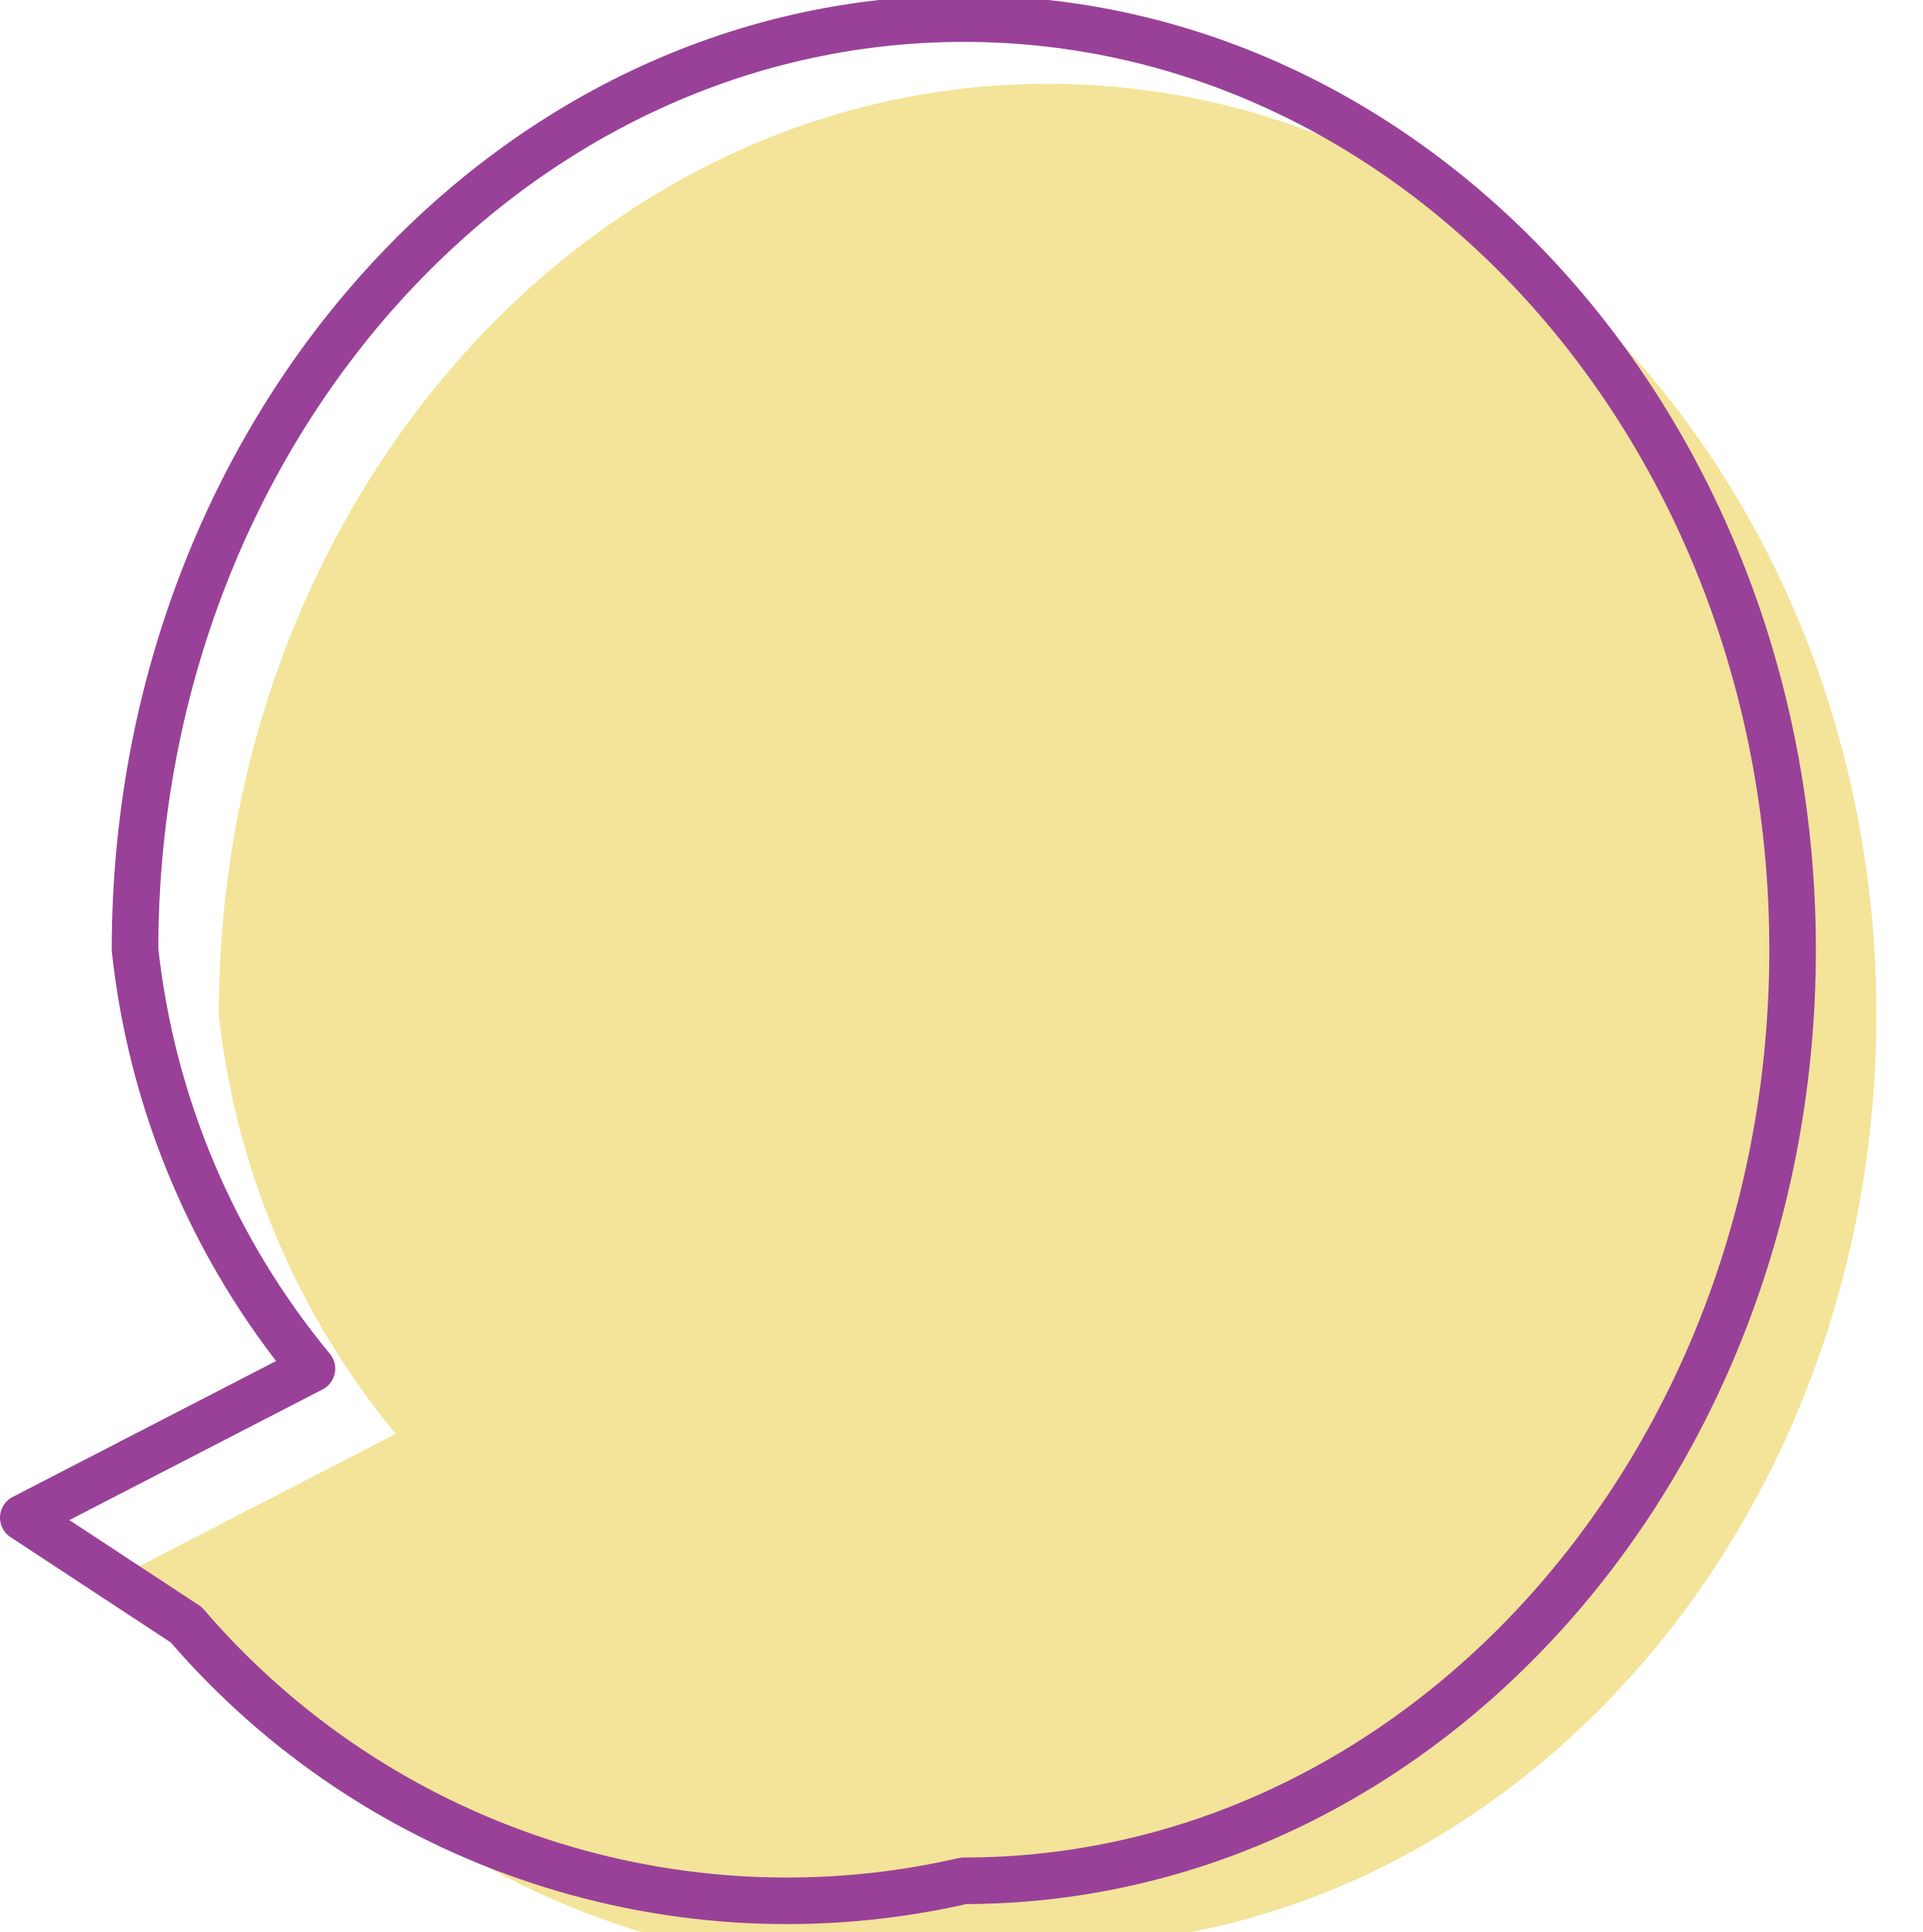
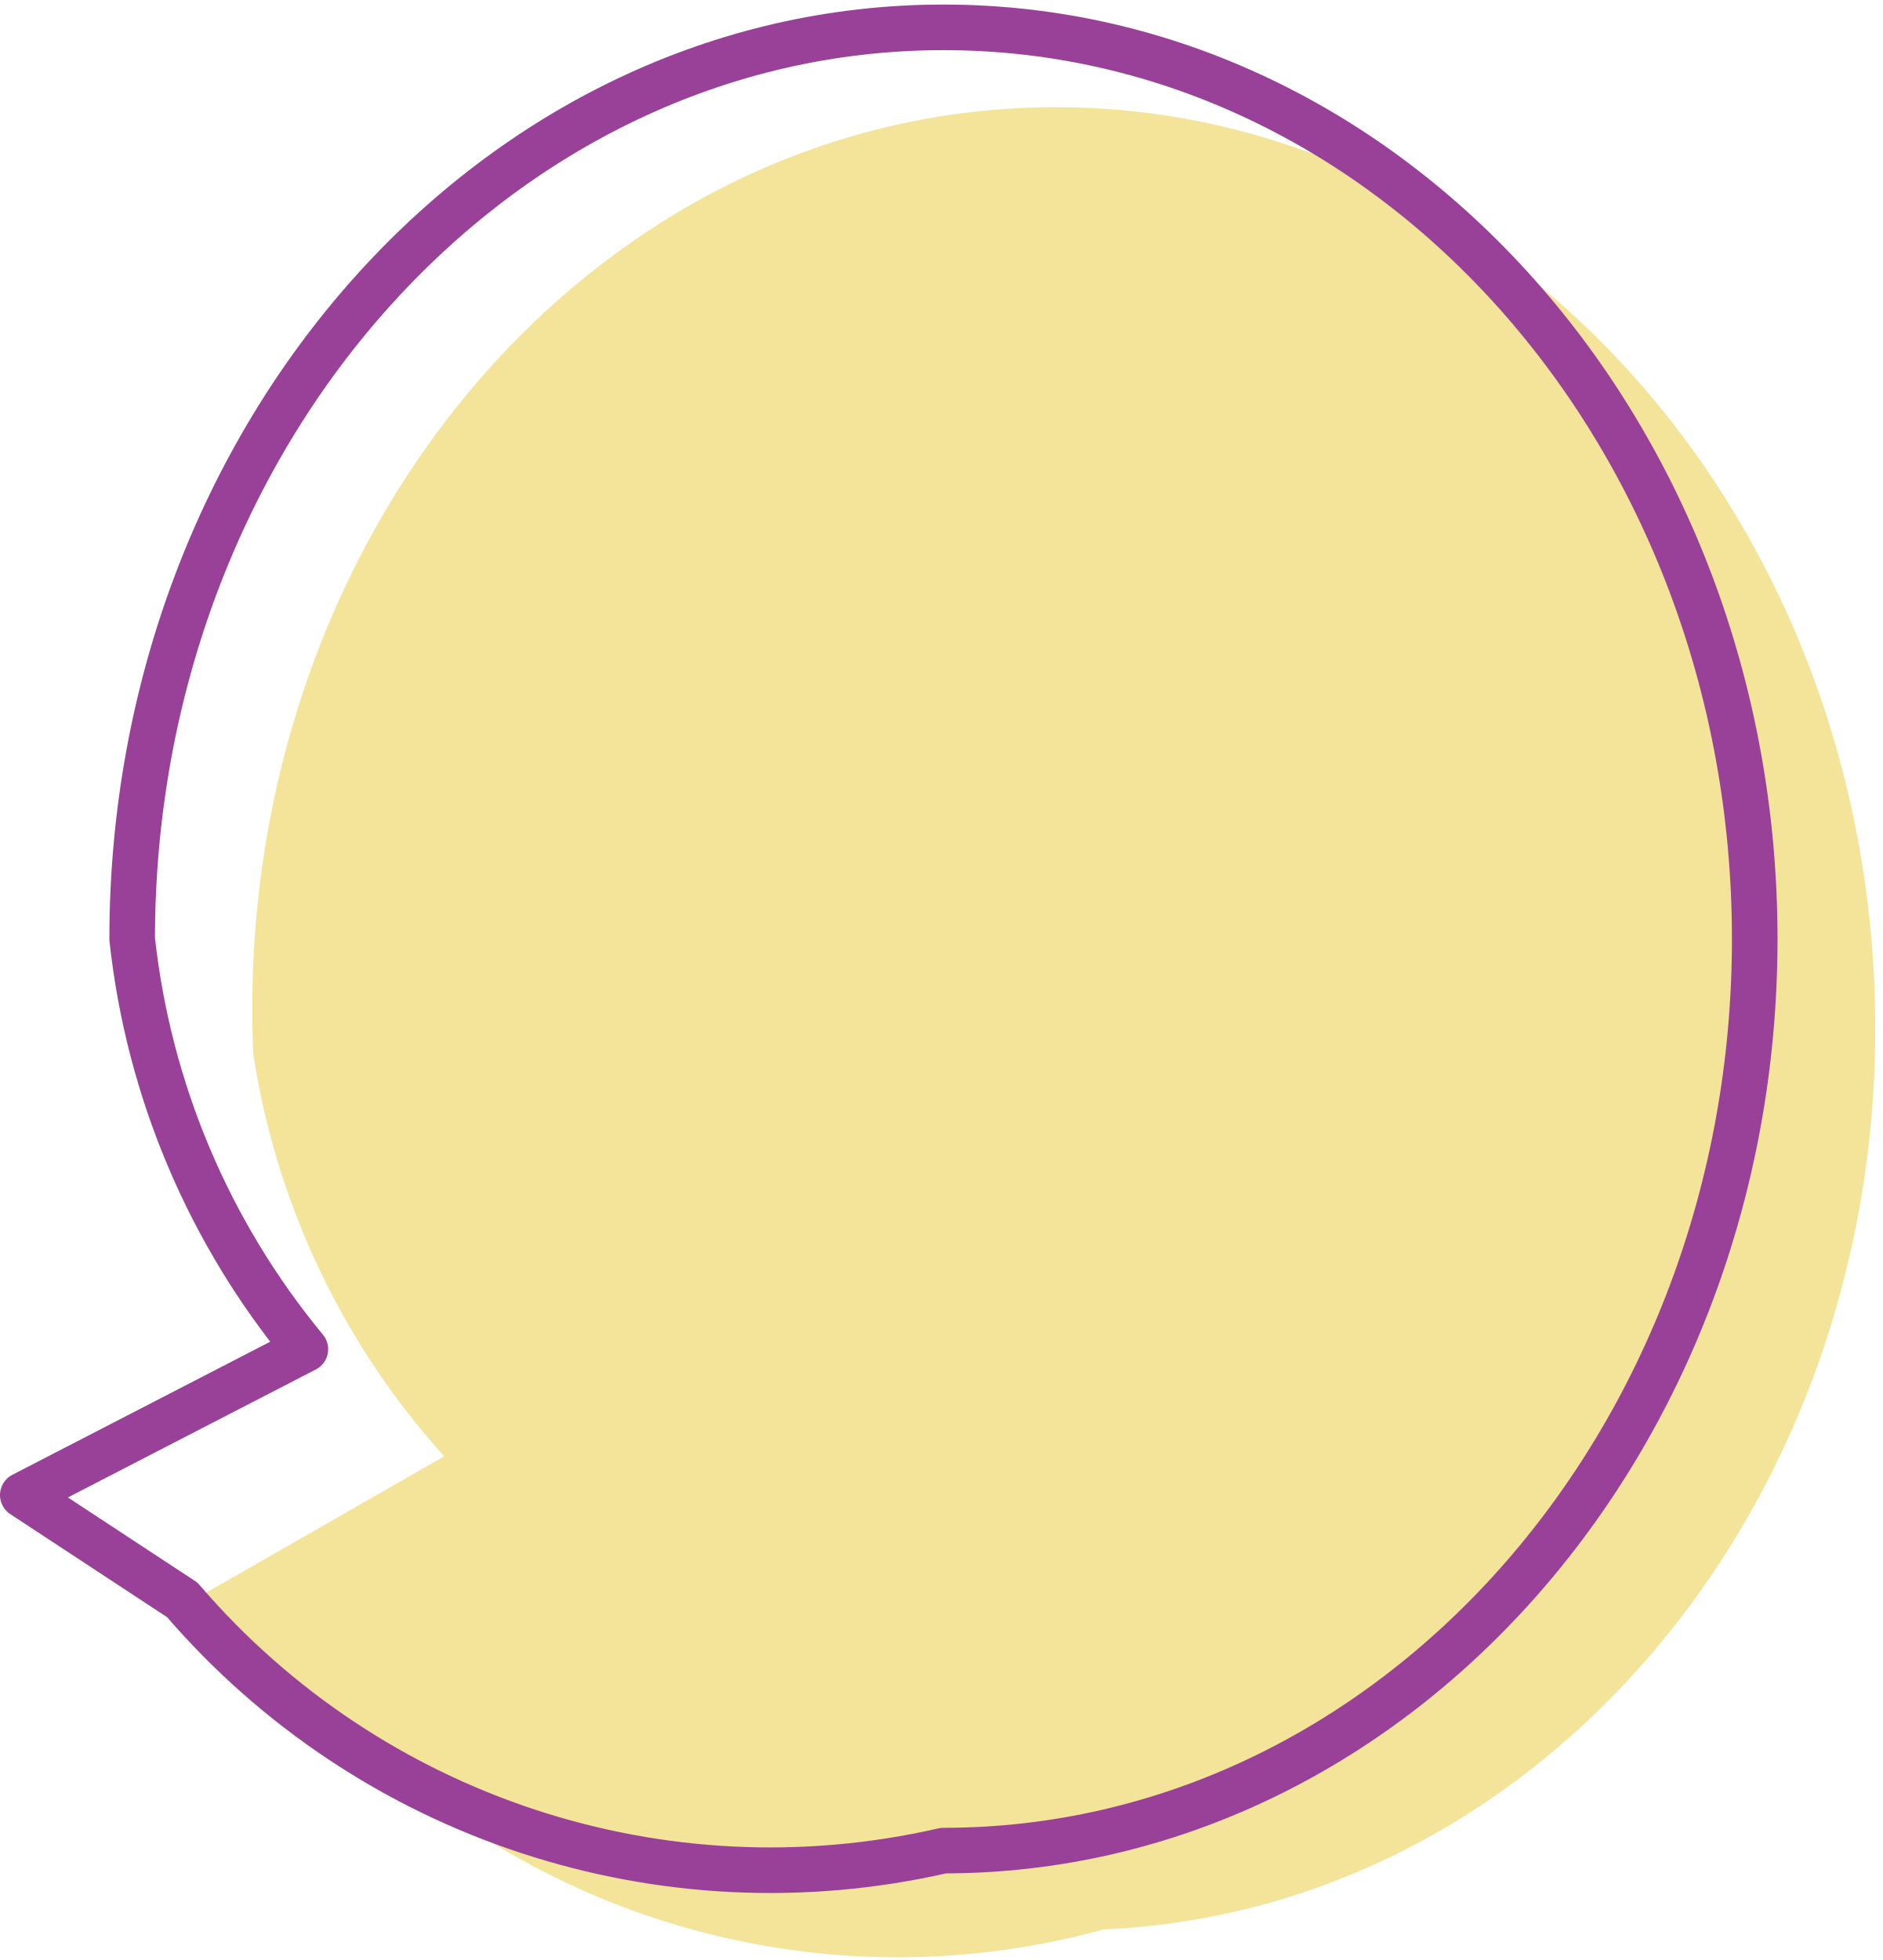
- <svg xmlns="http://www.w3.org/2000/svg" viewBox="0 0 413 415">
+ <svg xmlns="http://www.w3.org/2000/svg" viewBox="0 -2 413 430">
  <defs>
    <path id="b" d="M67 294L5 326L40 349A170 170 0 0 0 207 404A178 200 0 1 0 29 204A170 170 0 0 0 67 294Z" />
  </defs>
-   <use href="#b" fill="#f3e499" transform="translate(18 14)" />
+   <use href="#b" fill="#f3e499" transform="translate(26.5 18)rotate(-2.5 195 206)" />
  <use href="#b" fill="none" stroke="#994198" stroke-width="10" stroke-linejoin="round" />
</svg>
